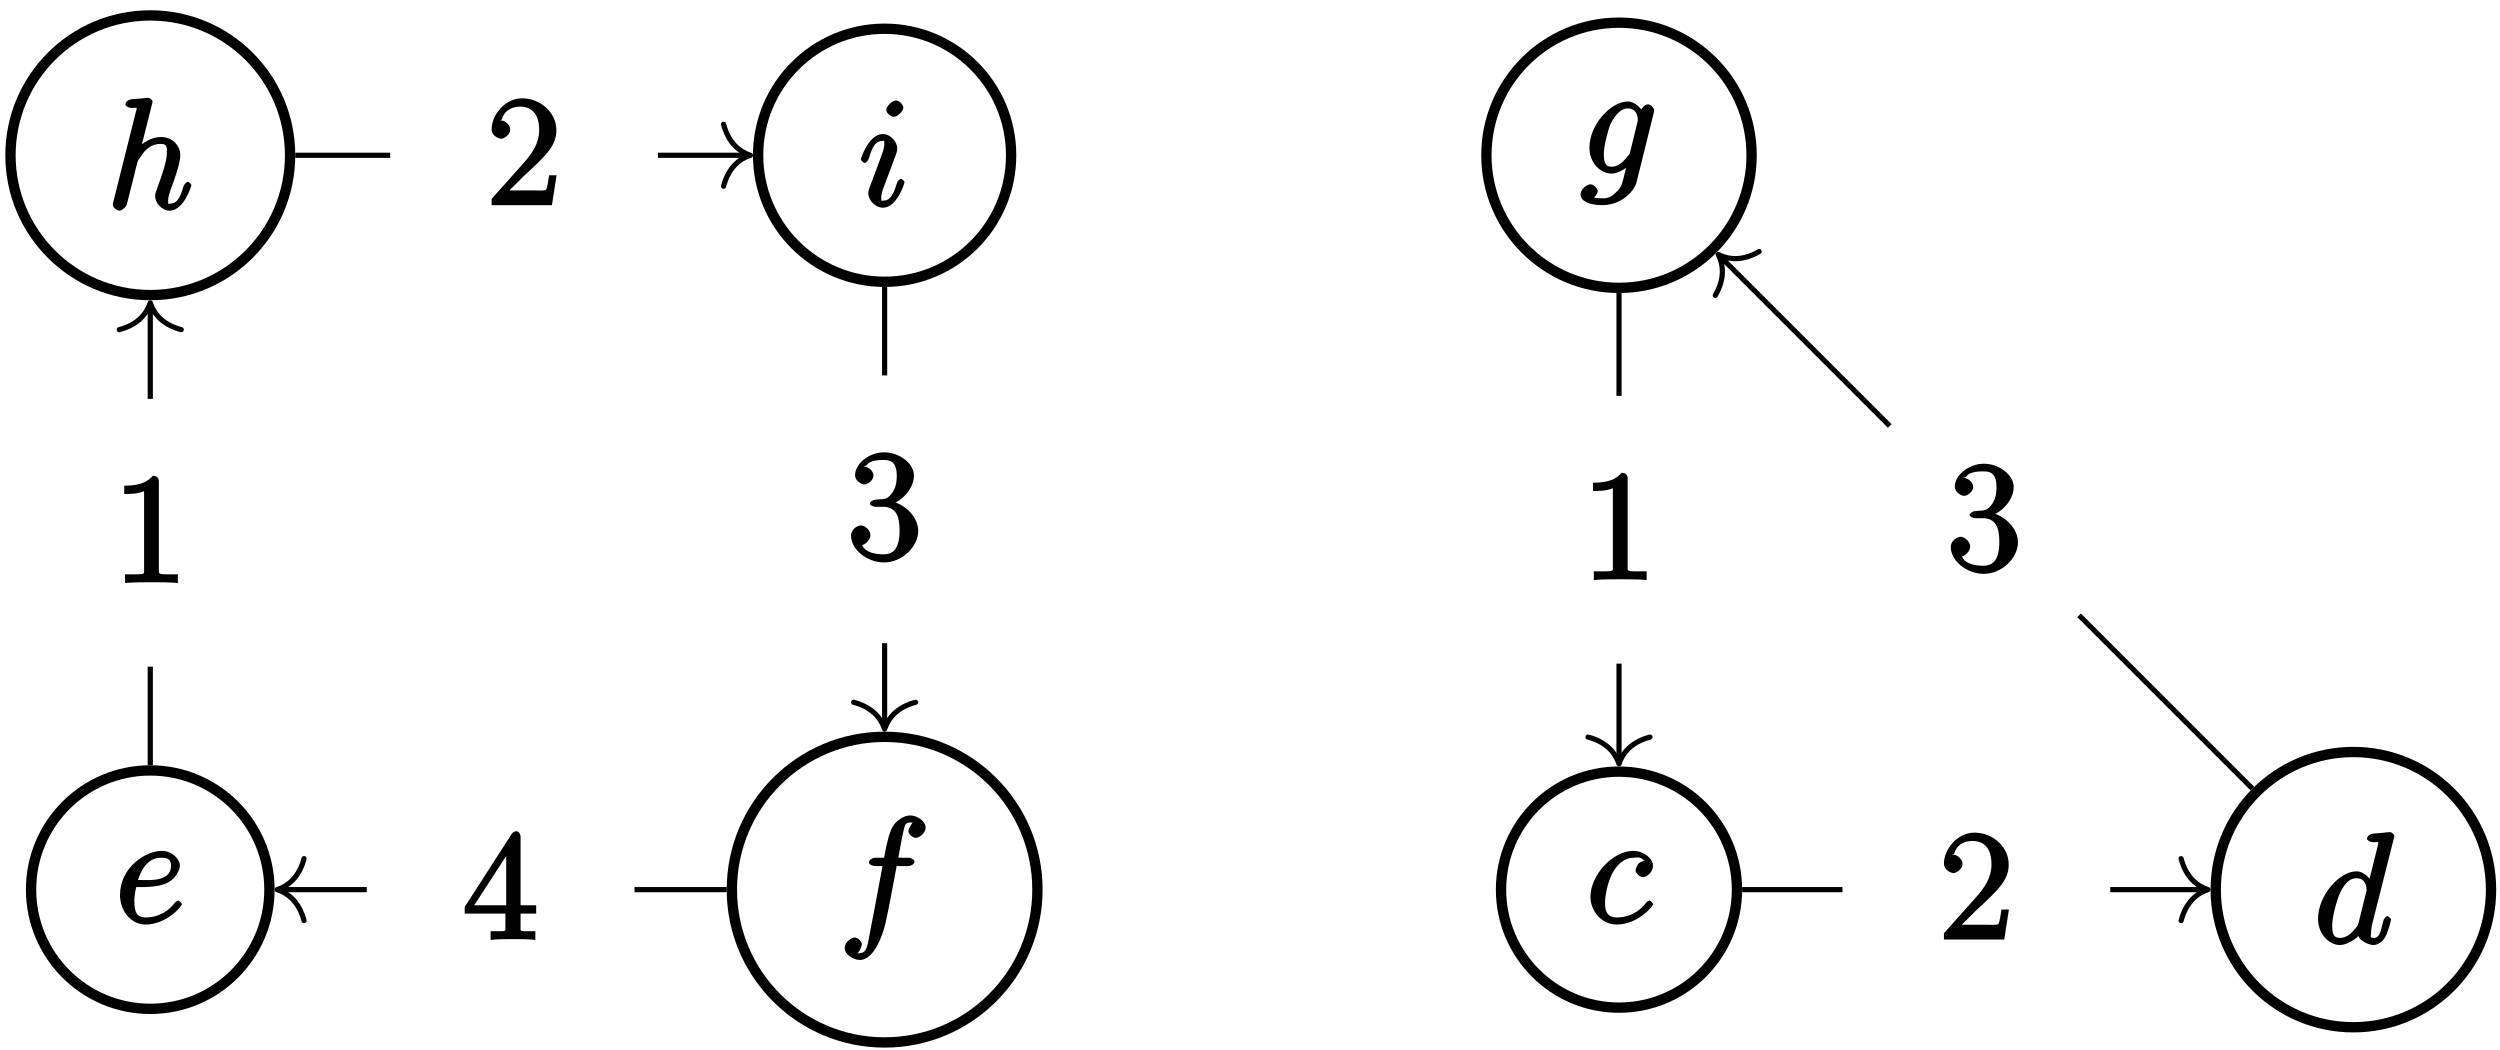
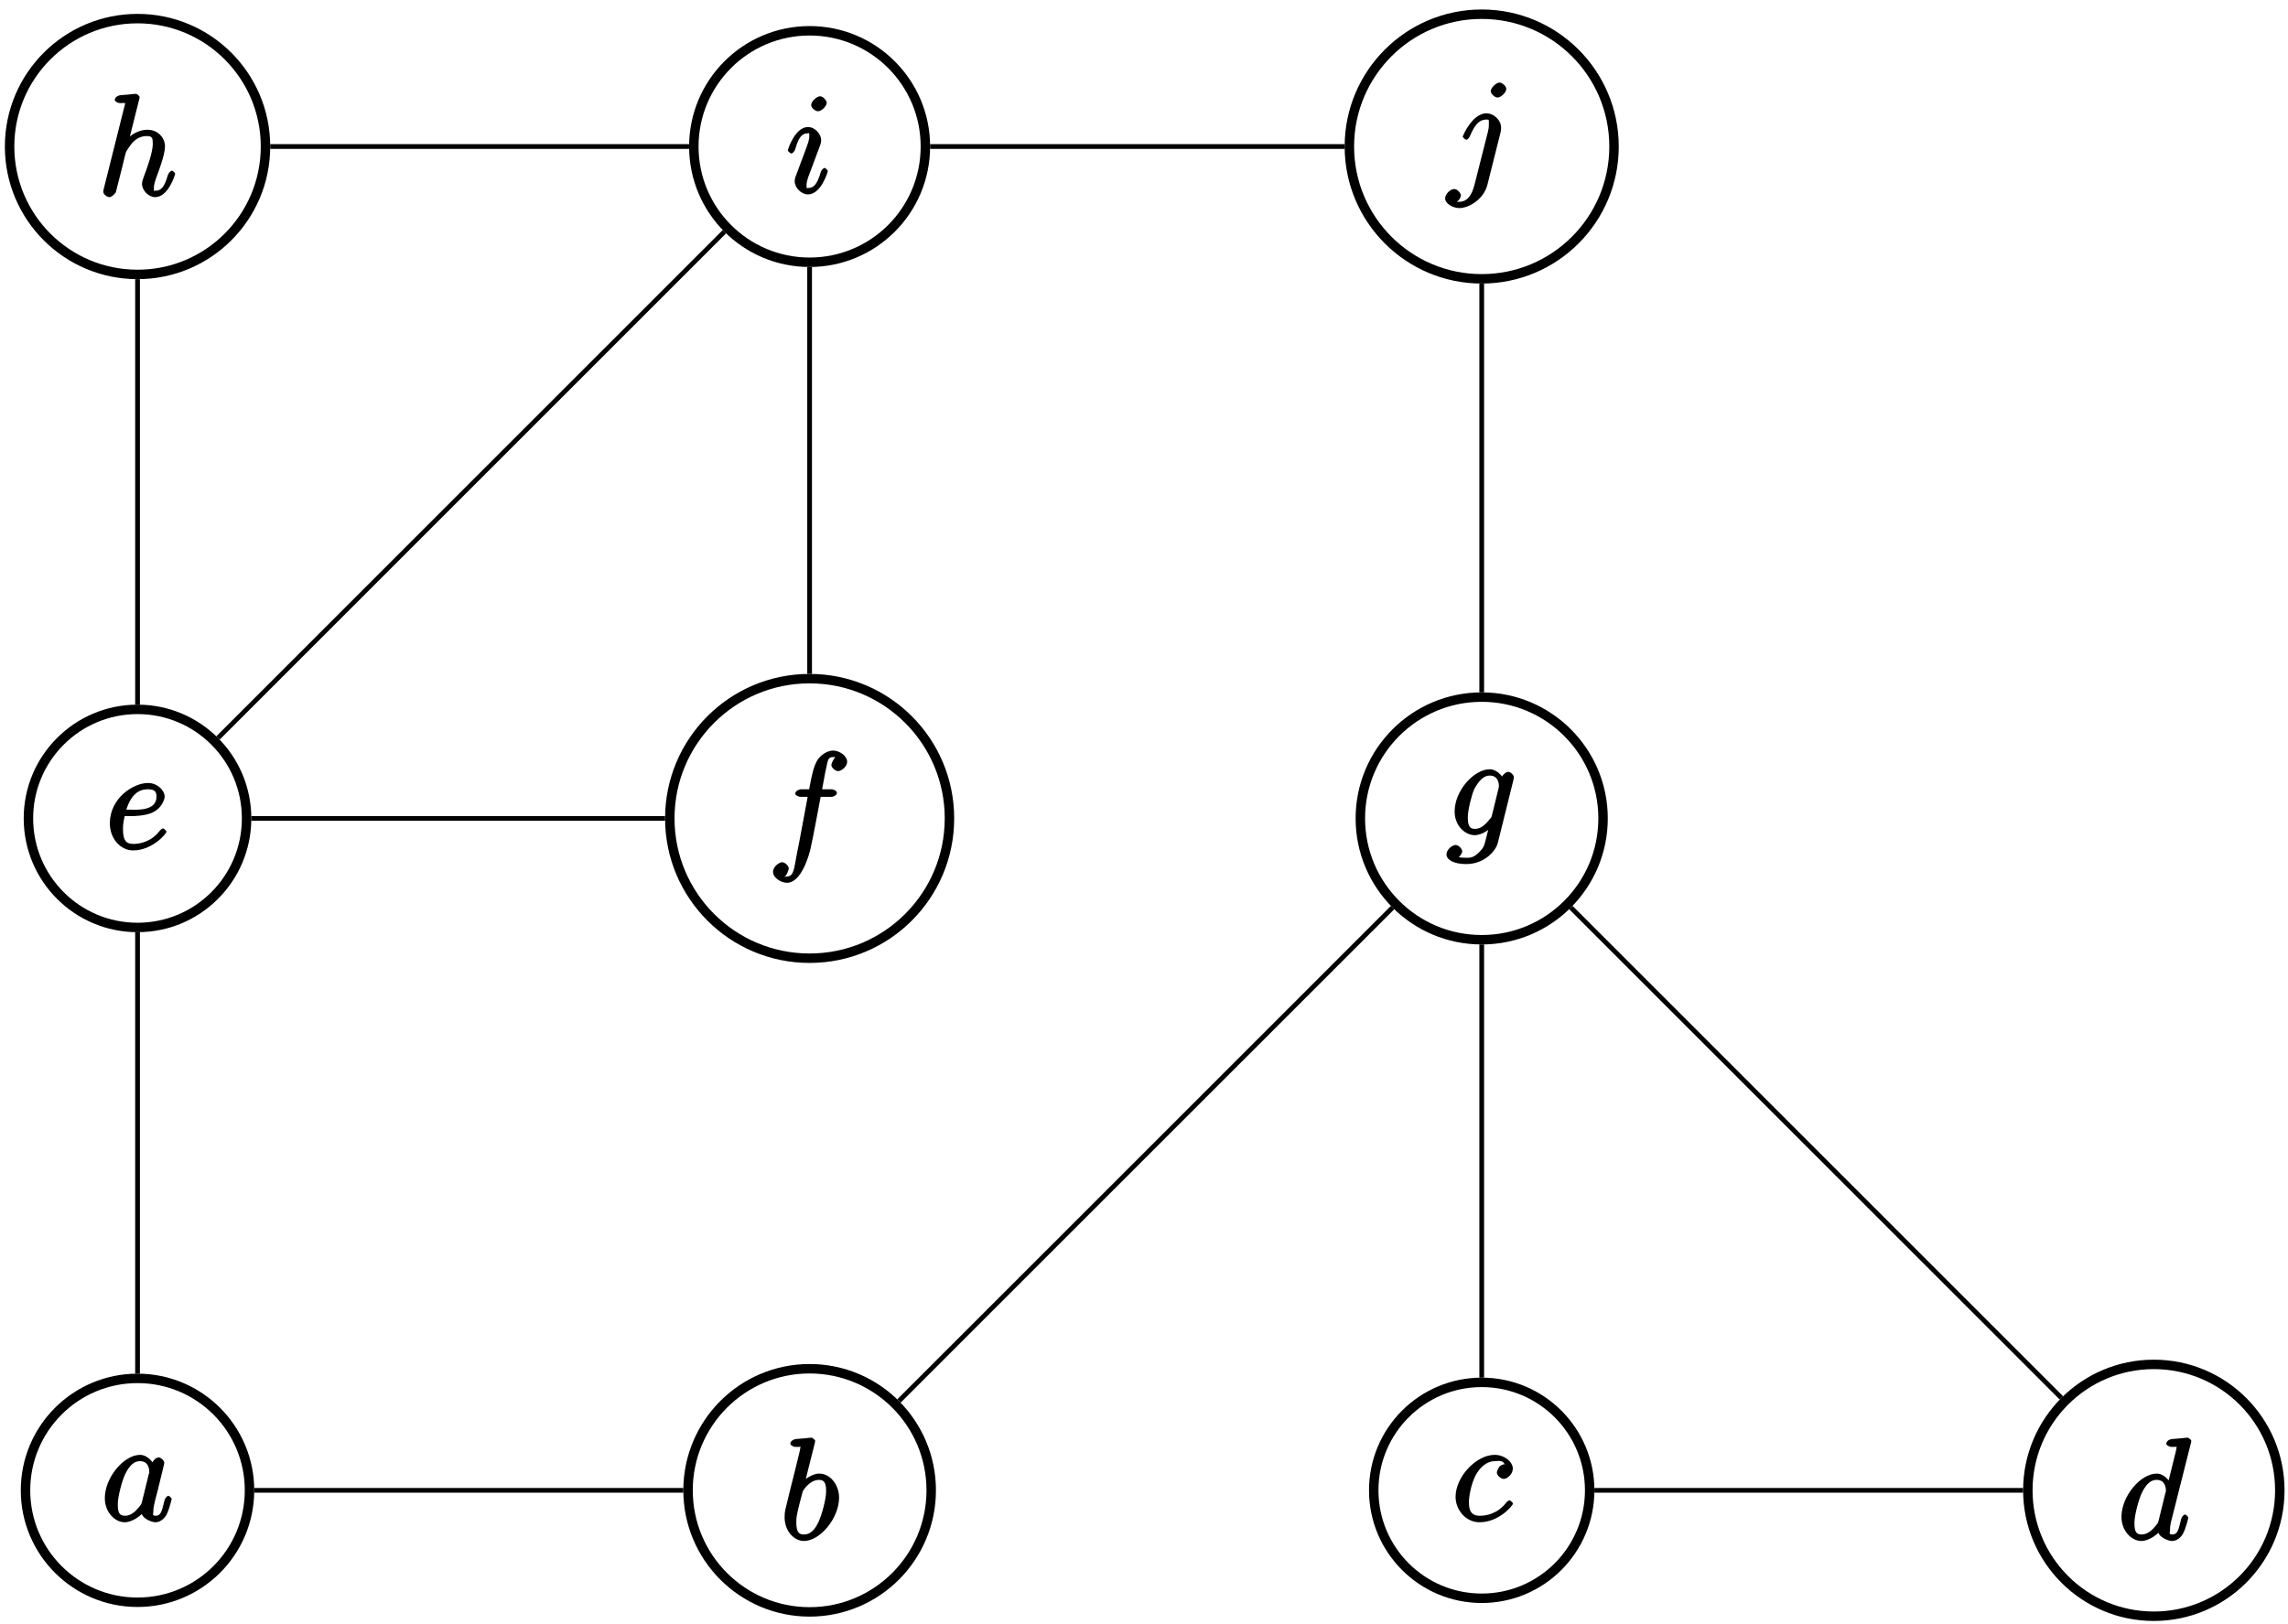
- <svg xmlns="http://www.w3.org/2000/svg" xmlns:xlink="http://www.w3.org/1999/xlink" width="193pt" height="81pt" viewBox="0 0 193 81" version="1.1">
+ <svg xmlns="http://www.w3.org/2000/svg" xmlns:xlink="http://www.w3.org/1999/xlink" width="193pt" height="137pt" viewBox="0 0 193 137" version="1.1">
  <defs>
    <g>
      <symbol overflow="visible" id="glyph0-0">
        <path style="stroke:none;" d="" />
      </symbol>
      <symbol overflow="visible" id="glyph0-1">
+         <path style="stroke:none;" d="M 3.438 -1.562 C 3.375 -1.359 3.422 -1.453 3.25 -1.219 C 2.984 -0.891 2.578 -0.422 2.016 -0.422 C 1.531 -0.422 1.406 -0.703 1.406 -1.406 C 1.406 -2.062 1.781 -3.406 2.016 -3.906 C 2.422 -4.75 2.828 -5.031 3.281 -5.031 C 4.078 -5.031 4.062 -4.203 4.062 -4.094 C 4.062 -4.094 4.078 -4.047 4.016 -3.922 Z M 4.516 -4.625 C 4.391 -4.938 3.906 -5.562 3.281 -5.562 C 1.938 -5.562 0.312 -3.672 0.312 -1.906 C 0.312 -0.719 1.172 0.125 1.984 0.125 C 2.641 0.125 3.312 -0.438 3.438 -0.578 C 3.484 -0.234 4.219 0.125 4.578 0.125 C 4.938 0.125 5.328 -0.125 5.547 -0.578 C 5.781 -1.078 5.953 -1.812 5.953 -1.859 C 5.953 -1.906 5.75 -2.109 5.672 -2.109 C 5.562 -2.109 5.391 -1.906 5.344 -1.719 C 5.156 -1.016 5.109 -0.422 4.609 -0.422 C 4.266 -0.422 4.406 -0.578 4.406 -0.812 C 4.406 -1.094 4.438 -1.219 4.547 -1.688 C 4.625 -1.984 4.688 -2.25 4.781 -2.594 C 5.219 -4.391 5.328 -4.812 5.328 -4.891 C 5.328 -5.062 5.047 -5.344 4.859 -5.344 C 4.484 -5.344 4.219 -4.766 4.203 -4.625 Z M 4.516 -4.625 " />
+       </symbol>
+       <symbol overflow="visible" id="glyph0-2">
+         <path style="stroke:none;" d="M 2.922 -8.141 C 2.922 -8.188 2.953 -8.266 2.953 -8.312 C 2.953 -8.438 2.672 -8.594 2.656 -8.594 C 2.641 -8.594 2.219 -8.562 2 -8.531 C 1.797 -8.516 1.609 -8.5 1.406 -8.484 C 1.109 -8.469 0.859 -8.297 0.859 -8.078 C 0.859 -7.953 1.141 -7.812 1.266 -7.812 C 1.875 -7.812 1.703 -7.859 1.703 -7.734 C 1.703 -7.656 1.609 -7.297 1.562 -7.094 L 1.281 -5.938 C 1.156 -5.469 0.484 -2.75 0.438 -2.531 C 0.375 -2.234 0.375 -2.031 0.375 -1.875 C 0.375 -0.656 1.219 0.125 2 0.125 C 3.375 0.125 4.969 -1.812 4.969 -3.531 C 4.969 -4.641 4.203 -5.562 3.297 -5.562 C 2.672 -5.562 2 -5.016 1.766 -4.766 L 2.047 -4.656 Z M 2.016 -0.422 C 1.625 -0.422 1.359 -0.547 1.359 -1.484 C 1.359 -1.875 1.406 -2.109 1.609 -2.938 C 1.656 -3.094 1.844 -3.859 1.891 -4.016 C 1.906 -4.109 2.469 -5.031 3.281 -5.031 C 3.797 -5.031 3.875 -4.656 3.875 -4.031 C 3.875 -3.453 3.531 -2.109 3.234 -1.484 C 2.938 -0.844 2.562 -0.422 2.016 -0.422 Z M 2.016 -0.422 " />
+       </symbol>
+       <symbol overflow="visible" id="glyph0-3">
        <path style="stroke:none;" d="M 4.672 -4.797 C 4.453 -4.797 4.219 -4.75 4.047 -4.609 C 3.984 -4.547 3.797 -4.25 3.797 -4.062 C 3.797 -3.828 4.141 -3.531 4.375 -3.531 C 4.656 -3.531 5.141 -3.922 5.141 -4.406 C 5.141 -4.969 4.438 -5.562 3.609 -5.562 C 2.047 -5.562 0.312 -3.703 0.312 -2.016 C 0.312 -0.969 1.125 0.125 2.344 0.125 C 3.969 0.125 5.156 -1.297 5.156 -1.453 C 5.156 -1.516 4.922 -1.734 4.875 -1.734 C 4.844 -1.734 4.703 -1.672 4.609 -1.562 C 3.844 -0.547 2.828 -0.422 2.359 -0.422 C 1.547 -0.422 1.438 -0.984 1.438 -1.578 C 1.438 -2 1.594 -3.047 2.016 -3.859 C 2.328 -4.422 2.875 -5.031 3.625 -5.031 C 3.781 -5.031 4.266 -5.156 4.438 -4.797 Z M 4.672 -4.797 " />
      </symbol>
-       <symbol overflow="visible" id="glyph0-2">
+       <symbol overflow="visible" id="glyph0-4">
        <path style="stroke:none;" d="M 6.172 -8.141 C 6.188 -8.188 6.203 -8.266 6.203 -8.312 C 6.203 -8.438 5.922 -8.594 5.906 -8.594 C 5.891 -8.594 5.312 -8.547 5.25 -8.531 C 5.047 -8.516 4.859 -8.5 4.656 -8.484 C 4.344 -8.469 4.094 -8.297 4.094 -8.078 C 4.094 -7.953 4.359 -7.812 4.531 -7.812 C 5.109 -7.812 4.953 -7.859 4.953 -7.734 C 4.953 -7.656 4.938 -7.562 4.922 -7.531 L 4.203 -4.625 L 4.516 -4.625 C 4.391 -4.938 3.906 -5.562 3.281 -5.562 C 1.938 -5.562 0.312 -3.672 0.312 -1.906 C 0.312 -0.719 1.172 0.125 1.984 0.125 C 2.641 0.125 3.312 -0.438 3.438 -0.578 C 3.484 -0.234 4.219 0.125 4.578 0.125 C 4.938 0.125 5.328 -0.125 5.547 -0.578 C 5.781 -1.078 5.953 -1.812 5.953 -1.859 C 5.953 -1.906 5.75 -2.109 5.672 -2.109 C 5.562 -2.109 5.391 -1.906 5.344 -1.719 C 5.156 -1.016 5.109 -0.422 4.609 -0.422 C 4.266 -0.422 4.406 -0.578 4.406 -0.812 C 4.406 -0.859 4.406 -1.109 4.484 -1.453 Z M 3.438 -1.562 C 3.375 -1.359 3.422 -1.453 3.25 -1.219 C 2.984 -0.891 2.578 -0.422 2.016 -0.422 C 1.531 -0.422 1.406 -0.703 1.406 -1.406 C 1.406 -2.062 1.781 -3.406 2.016 -3.906 C 2.422 -4.75 2.828 -5.031 3.281 -5.031 C 4.078 -5.031 4.062 -4.203 4.062 -4.094 C 4.062 -4.094 4.078 -4.047 4.016 -3.922 Z M 3.438 -1.562 " />
      </symbol>
-       <symbol overflow="visible" id="glyph0-3">
+       <symbol overflow="visible" id="glyph0-5">
        <path style="stroke:none;" d="M 2.141 -2.766 C 2.469 -2.766 3.281 -2.797 3.844 -3.016 C 4.75 -3.359 5 -4.203 5 -4.406 C 5 -4.938 4.391 -5.562 3.594 -5.562 C 2.344 -5.562 0.375 -4.281 0.375 -2.156 C 0.375 -0.891 1.25 0.125 2.344 0.125 C 3.969 0.125 5.156 -1.297 5.156 -1.453 C 5.156 -1.516 4.922 -1.734 4.875 -1.734 C 4.844 -1.734 4.703 -1.672 4.609 -1.562 C 3.844 -0.547 2.828 -0.422 2.359 -0.422 C 1.688 -0.422 1.484 -0.797 1.484 -1.688 C 1.484 -1.859 1.484 -2.156 1.625 -2.766 Z M 1.719 -3.156 C 2.234 -5 3.219 -5.031 3.594 -5.031 C 4.125 -5.031 4.312 -4.859 4.312 -4.406 C 4.312 -3.156 2.562 -3.312 2.062 -3.312 L 1.766 -3.312 Z M 1.719 -3.156 " />
      </symbol>
-       <symbol overflow="visible" id="glyph0-4">
+       <symbol overflow="visible" id="glyph0-6">
        <path style="stroke:none;" d="M 5.328 -4.812 C 5.562 -4.812 5.828 -4.953 5.828 -5.172 C 5.828 -5.297 5.562 -5.453 5.359 -5.453 L 4.578 -5.453 C 4.766 -6.531 4.938 -7.375 5.031 -7.75 C 5.109 -8.047 5.203 -8.172 5.516 -8.172 C 5.766 -8.172 5.891 -8.109 5.766 -8.219 C 5.672 -8.219 5.359 -7.703 5.359 -7.5 C 5.359 -7.266 5.703 -6.984 5.922 -6.984 C 6.172 -6.984 6.688 -7.328 6.688 -7.781 C 6.688 -8.281 6.031 -8.719 5.5 -8.719 C 4.984 -8.719 4.359 -8.281 4.125 -7.812 C 3.906 -7.406 3.734 -6.859 3.484 -5.453 L 2.828 -5.453 C 2.609 -5.453 2.312 -5.297 2.312 -5.078 C 2.312 -4.953 2.562 -4.812 2.797 -4.812 L 3.359 -4.812 C 3.172 -3.844 2.688 -1.141 2.422 0.141 C 2.219 1.188 2.203 1.906 1.609 1.906 C 1.562 1.906 1.328 1.953 1.328 1.953 C 1.609 1.922 1.766 1.25 1.766 1.25 C 1.766 1 1.438 0.703 1.203 0.703 C 0.969 0.703 0.438 1.062 0.438 1.516 C 0.438 2.031 1.141 2.438 1.609 2.438 C 2.828 2.438 3.484 0.109 3.609 -0.484 C 3.828 -1.406 4.406 -4.594 4.453 -4.812 Z M 5.328 -4.812 " />
      </symbol>
-       <symbol overflow="visible" id="glyph0-5">
+       <symbol overflow="visible" id="glyph0-7">
        <path style="stroke:none;" d="M 3.875 -1.656 C 3.828 -1.469 3.844 -1.531 3.688 -1.344 C 3.203 -0.719 2.828 -0.531 2.453 -0.531 C 2.062 -0.531 1.844 -0.688 1.844 -1.516 C 1.844 -2.156 2.203 -3.484 2.375 -3.859 C 2.766 -4.594 3.188 -5.031 3.688 -5.031 C 4.484 -5.031 4.469 -4.203 4.469 -4.125 L 4.438 -3.953 Z M 4.938 -4.625 C 4.781 -4.969 4.297 -5.562 3.688 -5.562 C 2.391 -5.562 0.734 -3.781 0.734 -2 C 0.734 -0.75 1.656 0 2.422 0 C 3.062 0 3.734 -0.531 3.938 -0.781 L 3.672 -0.891 L 3.406 0.188 C 3.234 0.844 3.219 1.047 2.781 1.453 C 2.297 1.953 1.953 1.906 1.703 1.906 C 1.344 1.906 1.047 1.875 0.734 1.781 L 0.734 2.078 C 1.125 1.969 1.375 1.5 1.375 1.359 C 1.375 1.172 1.078 0.828 0.812 0.828 C 0.531 0.828 0.047 1.219 0.047 1.609 C 0.047 2.109 0.703 2.438 1.719 2.438 C 3.266 2.438 4.219 1.297 4.375 0.656 L 5.703 -4.703 C 5.734 -4.844 5.734 -4.859 5.734 -4.891 C 5.734 -5.062 5.453 -5.344 5.266 -5.344 C 4.984 -5.344 4.656 -4.953 4.609 -4.625 Z M 4.938 -4.625 " />
      </symbol>
-       <symbol overflow="visible" id="glyph0-6">
+       <symbol overflow="visible" id="glyph0-8">
        <path style="stroke:none;" d="M 3.516 -8.141 C 3.531 -8.188 3.547 -8.266 3.547 -8.312 C 3.547 -8.438 3.281 -8.594 3.25 -8.594 C 3.234 -8.594 2.656 -8.547 2.594 -8.531 C 2.391 -8.516 2.219 -8.5 2 -8.484 C 1.703 -8.469 1.453 -8.297 1.453 -8.078 C 1.453 -7.953 1.703 -7.812 1.875 -7.812 C 2.469 -7.812 2.312 -7.859 2.312 -7.734 C 2.312 -7.656 2.281 -7.562 2.266 -7.531 L 0.531 -0.609 C 0.484 -0.438 0.484 -0.406 0.484 -0.328 C 0.484 -0.078 0.859 0.125 0.984 0.125 C 1.188 0.125 1.5 -0.172 1.547 -0.312 L 2.094 -2.469 C 2.156 -2.734 2.219 -2.984 2.281 -3.25 C 2.422 -3.75 2.359 -3.656 2.594 -4 C 2.828 -4.344 3.25 -5.031 4.172 -5.031 C 4.656 -5.031 4.656 -4.812 4.656 -4.344 C 4.656 -3.672 4.188 -2.359 3.922 -1.656 C 3.812 -1.359 3.75 -1.203 3.75 -0.984 C 3.75 -0.453 4.297 0.125 4.859 0.125 C 5.969 0.125 6.547 -1.781 6.547 -1.859 C 6.547 -1.906 6.344 -2.109 6.281 -2.109 C 6.172 -2.109 5.984 -1.922 5.922 -1.719 C 5.656 -0.766 5.375 -0.422 4.906 -0.422 C 4.781 -0.422 4.75 -0.281 4.75 -0.656 C 4.75 -0.969 4.891 -1.344 4.938 -1.484 C 5.156 -2.062 5.688 -3.469 5.688 -4.156 C 5.688 -4.875 5.109 -5.562 4.203 -5.562 C 3.531 -5.562 2.812 -5.203 2.312 -4.578 L 2.594 -4.469 Z M 3.516 -8.141 " />
      </symbol>
-       <symbol overflow="visible" id="glyph0-7">
+       <symbol overflow="visible" id="glyph0-9">
        <path style="stroke:none;" d="M 3.531 -1.859 C 3.531 -1.906 3.328 -2.109 3.266 -2.109 C 3.156 -2.109 2.969 -1.922 2.922 -1.719 C 2.609 -0.641 2.281 -0.422 1.891 -0.422 C 1.75 -0.422 1.734 -0.297 1.734 -0.656 C 1.734 -0.984 1.875 -1.344 2.016 -1.703 L 2.844 -3.922 C 2.875 -4.016 2.969 -4.234 2.969 -4.453 C 2.969 -4.953 2.453 -5.562 1.859 -5.562 C 0.766 -5.562 0.156 -3.688 0.156 -3.578 C 0.156 -3.531 0.375 -3.328 0.453 -3.328 C 0.562 -3.328 0.734 -3.531 0.781 -3.688 C 1.062 -4.703 1.359 -5.031 1.828 -5.031 C 1.938 -5.031 1.969 -5.156 1.969 -4.781 C 1.969 -4.469 1.812 -4.078 1.719 -3.812 L 0.891 -1.594 C 0.812 -1.406 0.734 -1.203 0.734 -0.984 C 0.734 -0.453 1.281 0.125 1.859 0.125 C 2.953 0.125 3.531 -1.766 3.531 -1.859 Z M 3.438 -7.609 C 3.438 -7.781 3.141 -8.156 2.875 -8.156 C 2.609 -8.156 2.125 -7.734 2.125 -7.422 C 2.125 -7.125 2.547 -6.891 2.688 -6.891 C 3.016 -6.891 3.438 -7.344 3.438 -7.609 Z M 3.438 -7.609 " />
      </symbol>
-       <symbol overflow="visible" id="glyph1-0">
-         <path style="stroke:none;" d="" />
-       </symbol>
-       <symbol overflow="visible" id="glyph1-1">
-         <path style="stroke:none;" d="M 3.594 -7.812 C 3.594 -8.078 3.438 -8.25 3.125 -8.25 C 2.797 -7.875 2.312 -7.484 0.922 -7.484 L 0.922 -6.844 C 1.359 -6.844 1.953 -6.844 2.453 -7.062 L 2.453 -1.062 C 2.453 -0.641 2.578 -0.641 1.531 -0.641 L 0.984 -0.641 L 0.984 0.031 C 1.484 -0.031 2.641 -0.031 3.031 -0.031 C 3.438 -0.031 4.578 -0.031 5.062 0.031 L 5.062 -0.641 L 4.531 -0.641 C 3.484 -0.641 3.594 -0.641 3.594 -1.062 Z M 3.594 -7.812 " />
-       </symbol>
-       <symbol overflow="visible" id="glyph1-2">
-         <path style="stroke:none;" d="M 5.266 -2.312 L 4.859 -2.312 C 4.797 -1.953 4.75 -1.406 4.625 -1.203 C 4.547 -1.094 3.984 -1.141 3.625 -1.141 L 1.406 -1.141 L 1.516 -0.891 C 1.844 -1.156 2.562 -1.922 2.875 -2.219 C 4.703 -3.891 5.422 -4.609 5.422 -5.797 C 5.422 -7.172 4.172 -8.25 2.781 -8.25 C 1.406 -8.25 0.422 -6.906 0.422 -5.875 C 0.422 -5.266 1.109 -5.125 1.141 -5.125 C 1.406 -5.125 1.859 -5.453 1.859 -5.828 C 1.859 -6.172 1.484 -6.547 1.141 -6.547 C 1.047 -6.547 1.016 -6.547 1.203 -6.609 C 1.359 -7.203 1.859 -7.609 2.625 -7.609 C 3.641 -7.609 4.094 -6.891 4.094 -5.797 C 4.094 -4.781 3.562 -4 2.875 -3.234 L 0.422 -0.484 L 0.422 0 L 5.078 0 L 5.438 -2.312 Z M 5.266 -2.312 " />
-       </symbol>
-       <symbol overflow="visible" id="glyph1-3">
-         <path style="stroke:none;" d="M 2.203 -4.594 C 2 -4.578 1.781 -4.406 1.781 -4.297 C 1.781 -4.188 2.016 -4.047 2.219 -4.047 L 2.766 -4.047 C 3.797 -4.047 4.078 -3.344 4.078 -2.203 C 4.078 -0.641 3.438 -0.375 2.844 -0.375 C 2.266 -0.375 1.453 -0.484 1.188 -1.094 C 1.328 -1.078 1.828 -1.438 1.828 -1.859 C 1.828 -2.219 1.422 -2.609 1.094 -2.609 C 0.797 -2.609 0.328 -2.281 0.328 -1.828 C 0.328 -0.766 1.547 0.25 2.875 0.25 C 4.297 0.25 5.516 -0.984 5.516 -2.188 C 5.516 -3.281 4.469 -4.297 3.328 -4.5 L 3.328 -4.203 C 4.359 -4.5 5.188 -5.516 5.188 -6.453 C 5.188 -7.406 4.047 -8.25 2.891 -8.25 C 1.703 -8.25 0.641 -7.359 0.641 -6.484 C 0.641 -6.016 1.188 -5.766 1.359 -5.766 C 1.609 -5.766 2.062 -6.094 2.062 -6.453 C 2.062 -6.844 1.609 -7.156 1.344 -7.156 C 1.281 -7.156 1.25 -7.156 1.531 -7.25 C 1.781 -7.703 2.797 -7.656 2.859 -7.656 C 3.25 -7.656 3.859 -7.625 3.859 -6.453 C 3.859 -6.234 3.875 -5.672 3.531 -5.156 C 3.172 -4.625 2.875 -4.641 2.562 -4.625 Z M 2.203 -4.594 " />
-       </symbol>
-       <symbol overflow="visible" id="glyph1-4">
-         <path style="stroke:none;" d="M 4.469 -7.922 C 4.469 -8.156 4.312 -8.359 4.141 -8.359 C 4.047 -8.359 3.891 -8.312 3.797 -8.172 L 0.156 -2.516 L 0.156 -2 L 3.297 -2 L 3.297 -1.047 C 3.297 -0.609 3.438 -0.641 2.562 -0.641 L 2.156 -0.641 L 2.156 0.031 C 2.609 -0.031 3.547 -0.031 3.891 -0.031 C 4.219 -0.031 5.172 -0.031 5.609 0.031 L 5.609 -0.641 L 5.219 -0.641 C 4.344 -0.641 4.469 -0.609 4.469 -1.047 L 4.469 -2 L 5.672 -2 L 5.672 -2.641 L 4.469 -2.641 Z M 3.359 -7 L 3.359 -2.641 L 0.891 -2.641 L 3.641 -6.891 Z M 3.359 -7 " />
+       <symbol overflow="visible" id="glyph0-10">
+         <path style="stroke:none;" d="M 4.344 -3.938 C 4.391 -4.125 4.391 -4.297 4.391 -4.344 C 4.391 -5.031 3.719 -5.562 3.172 -5.562 C 1.969 -5.562 1.156 -3.672 1.156 -3.578 C 1.156 -3.531 1.375 -3.328 1.453 -3.328 C 1.547 -3.328 1.656 -3.422 1.75 -3.609 C 2.25 -4.812 2.688 -5.031 3.141 -5.031 C 3.391 -5.031 3.359 -5.047 3.359 -4.625 C 3.359 -4.344 3.328 -4.219 3.281 -4 L 2.141 0.5 C 1.906 1.391 1.516 1.906 0.859 1.906 C 0.812 1.906 0.672 1.953 0.438 1.828 L 0.328 2.078 C 0.625 2.016 1 1.656 1 1.359 C 1 1.172 0.703 0.828 0.438 0.828 C 0.125 0.828 -0.328 1.25 -0.328 1.609 C -0.328 2.094 0.375 2.438 0.859 2.438 C 1.688 2.438 2.922 1.688 3.234 0.484 Z M 4.828 -7.609 C 4.828 -7.906 4.422 -8.156 4.281 -8.156 C 3.953 -8.156 3.516 -7.688 3.516 -7.422 C 3.516 -7.25 3.828 -6.891 4.094 -6.891 C 4.359 -6.891 4.828 -7.297 4.828 -7.609 Z M 4.828 -7.609 " />
      </symbol>
    </g>
  </defs>
  <g id="surface1">
-     <path style="fill:none;stroke-width:0.797;stroke-linecap:butt;stroke-linejoin:miter;stroke:rgb(0%,0%,0%);stroke-opacity:1;stroke-miterlimit:10;" d="M 122.494 0 C 122.494 5.032 118.416 9.11 113.388 9.11 C 108.357 9.11 104.279 5.032 104.279 0 C 104.279 -5.031 108.357 -9.109 113.388 -9.109 C 118.416 -9.109 122.494 -5.031 122.494 0 Z M 122.494 0 " transform="matrix(1,0,0,-1,11.6,68.68)" />
+     <path style="fill:none;stroke-width:0.797;stroke-linecap:butt;stroke-linejoin:miter;stroke:rgb(0%,0%,0%);stroke-opacity:1;stroke-miterlimit:10;" d="M 9.447 0 C 9.447 5.219 5.216 9.445 0.002 9.445 C -5.217 9.445 -9.448 5.219 -9.448 0 C -9.448 -5.219 -5.217 -9.445 0.002 -9.445 C 5.216 -9.445 9.447 -5.219 9.447 0 Z M 9.447 0 " transform="matrix(1,0,0,-1,11.6,125.75)" />
    <g style="fill:rgb(0%,0%,0%);fill-opacity:1;">
-       <use xlink:href="#glyph0-1" x="122.47" y="71.25" />
+       <use xlink:href="#glyph0-1" x="8.53" y="128.32" />
    </g>
-     <path style="fill:none;stroke-width:0.797;stroke-linecap:butt;stroke-linejoin:miter;stroke:rgb(0%,0%,0%);stroke-opacity:1;stroke-miterlimit:10;" d="M 180.709 0 C 180.709 5.867 175.951 10.625 170.08 10.625 C 164.213 10.625 159.455 5.867 159.455 0 C 159.455 -5.867 164.213 -10.625 170.08 -10.625 C 175.951 -10.625 180.709 -5.867 180.709 0 Z M 180.709 0 " transform="matrix(1,0,0,-1,11.6,68.68)" />
+     <path style="fill:none;stroke-width:0.797;stroke-linecap:butt;stroke-linejoin:miter;stroke:rgb(0%,0%,0%);stroke-opacity:1;stroke-miterlimit:10;" d="M 66.951 0 C 66.951 5.664 62.357 10.258 56.693 10.258 C 51.029 10.258 46.439 5.664 46.439 0 C 46.439 -5.664 51.029 -10.258 56.693 -10.258 C 62.357 -10.258 66.951 -5.664 66.951 0 Z M 66.951 0 " transform="matrix(1,0,0,-1,11.6,125.75)" />
    <g style="fill:rgb(0%,0%,0%);fill-opacity:1;">
-       <use xlink:href="#glyph0-2" x="178.64" y="72.83" />
+       <use xlink:href="#glyph0-2" x="65.81" y="129.9" />
    </g>
-     <path style="fill:none;stroke-width:0.797;stroke-linecap:butt;stroke-linejoin:miter;stroke:rgb(0%,0%,0%);stroke-opacity:1;stroke-miterlimit:10;" d="M 9.201 0 C 9.201 5.082 5.084 9.203 0.002 9.203 C -5.08 9.203 -9.202 5.082 -9.202 0 C -9.202 -5.082 -5.08 -9.203 0.002 -9.203 C 5.084 -9.203 9.201 -5.082 9.201 0 Z M 9.201 0 " transform="matrix(1,0,0,-1,11.6,68.68)" />
+     <path style="fill:none;stroke-width:0.797;stroke-linecap:butt;stroke-linejoin:miter;stroke:rgb(0%,0%,0%);stroke-opacity:1;stroke-miterlimit:10;" d="M 122.494 0 C 122.494 5.031 118.416 9.109 113.388 9.109 C 108.357 9.109 104.279 5.031 104.279 0 C 104.279 -5.031 108.357 -9.109 113.388 -9.109 C 118.416 -9.109 122.494 -5.031 122.494 0 Z M 122.494 0 " transform="matrix(1,0,0,-1,11.6,125.75)" />
    <g style="fill:rgb(0%,0%,0%);fill-opacity:1;">
-       <use xlink:href="#glyph0-3" x="8.89" y="71.25" />
+       <use xlink:href="#glyph0-3" x="122.47" y="128.32" />
    </g>
-     <path style="fill:none;stroke-width:0.797;stroke-linecap:butt;stroke-linejoin:miter;stroke:rgb(0%,0%,0%);stroke-opacity:1;stroke-miterlimit:10;" d="M 68.49 0 C 68.49 6.516 63.209 11.797 56.693 11.797 C 50.177 11.797 44.9 6.516 44.9 0 C 44.9 -6.515 50.177 -11.797 56.693 -11.797 C 63.209 -11.797 68.49 -6.515 68.49 0 Z M 68.49 0 " transform="matrix(1,0,0,-1,11.6,68.68)" />
+     <path style="fill:none;stroke-width:0.797;stroke-linecap:butt;stroke-linejoin:miter;stroke:rgb(0%,0%,0%);stroke-opacity:1;stroke-miterlimit:10;" d="M 180.709 0 C 180.709 5.867 175.951 10.625 170.08 10.625 C 164.213 10.625 159.455 5.867 159.455 0 C 159.455 -5.867 164.213 -10.625 170.08 -10.625 C 175.951 -10.625 180.709 -5.867 180.709 0 Z M 180.709 0 " transform="matrix(1,0,0,-1,11.6,125.75)" />
    <g style="fill:rgb(0%,0%,0%);fill-opacity:1;">
-       <use xlink:href="#glyph0-4" x="64.77" y="71.67" />
+       <use xlink:href="#glyph0-4" x="178.64" y="129.9" />
    </g>
-     <path style="fill:none;stroke-width:0.797;stroke-linecap:butt;stroke-linejoin:miter;stroke:rgb(0%,0%,0%);stroke-opacity:1;stroke-miterlimit:10;" d="M 123.623 56.692 C 123.623 62.348 119.041 66.93 113.388 66.93 C 107.732 66.93 103.15 62.348 103.15 56.692 C 103.15 51.039 107.732 46.457 113.388 46.457 C 119.041 46.457 123.623 51.039 123.623 56.692 Z M 123.623 56.692 " transform="matrix(1,0,0,-1,11.6,68.68)" />
+     <path style="fill:none;stroke-width:0.797;stroke-linecap:butt;stroke-linejoin:miter;stroke:rgb(0%,0%,0%);stroke-opacity:1;stroke-miterlimit:10;" d="M 9.201 56.695 C 9.201 61.777 5.084 65.895 0.002 65.895 C -5.08 65.895 -9.202 61.777 -9.202 56.695 C -9.202 51.609 -5.08 47.492 0.002 47.492 C 5.084 47.492 9.201 51.609 9.201 56.695 Z M 9.201 56.695 " transform="matrix(1,0,0,-1,11.6,125.75)" />
    <g style="fill:rgb(0%,0%,0%);fill-opacity:1;">
-       <use xlink:href="#glyph0-5" x="121.97" y="13.4" />
+       <use xlink:href="#glyph0-5" x="8.89" y="71.63" />
    </g>
-     <path style="fill:none;stroke-width:0.797;stroke-linecap:butt;stroke-linejoin:miter;stroke:rgb(0%,0%,0%);stroke-opacity:1;stroke-miterlimit:10;" d="M 10.795 56.692 C 10.795 62.653 5.963 67.489 0.002 67.489 C -5.959 67.489 -10.791 62.653 -10.791 56.692 C -10.791 50.731 -5.959 45.899 0.002 45.899 C 5.963 45.899 10.795 50.731 10.795 56.692 Z M 10.795 56.692 " transform="matrix(1,0,0,-1,11.6,68.68)" />
+     <path style="fill:none;stroke-width:0.797;stroke-linecap:butt;stroke-linejoin:miter;stroke:rgb(0%,0%,0%);stroke-opacity:1;stroke-miterlimit:10;" d="M 68.49 56.695 C 68.49 63.207 63.209 68.488 56.693 68.488 C 50.177 68.488 44.9 63.207 44.9 56.695 C 44.9 50.18 50.177 44.898 56.693 44.898 C 63.209 44.898 68.49 50.18 68.49 56.695 Z M 68.49 56.695 " transform="matrix(1,0,0,-1,11.6,125.75)" />
    <g style="fill:rgb(0%,0%,0%);fill-opacity:1;">
-       <use xlink:href="#glyph0-6" x="8.23" y="16.14" />
+       <use xlink:href="#glyph0-6" x="64.77" y="72.05" />
    </g>
-     <path style="fill:none;stroke-width:0.797;stroke-linecap:butt;stroke-linejoin:miter;stroke:rgb(0%,0%,0%);stroke-opacity:1;stroke-miterlimit:10;" d="M 66.459 56.692 C 66.459 62.086 62.087 66.461 56.693 66.461 C 51.298 66.461 46.927 62.086 46.927 56.692 C 46.927 51.301 51.298 46.926 56.693 46.926 C 62.087 46.926 66.459 51.301 66.459 56.692 Z M 66.459 56.692 " transform="matrix(1,0,0,-1,11.6,68.68)" />
+     <path style="fill:none;stroke-width:0.797;stroke-linecap:butt;stroke-linejoin:miter;stroke:rgb(0%,0%,0%);stroke-opacity:1;stroke-miterlimit:10;" d="M 123.623 56.695 C 123.623 62.348 119.041 66.93 113.388 66.93 C 107.732 66.93 103.15 62.348 103.15 56.695 C 103.15 51.039 107.732 46.457 113.388 46.457 C 119.041 46.457 123.623 51.039 123.623 56.695 Z M 123.623 56.695 " transform="matrix(1,0,0,-1,11.6,125.75)" />
    <g style="fill:rgb(0%,0%,0%);fill-opacity:1;">
-       <use xlink:href="#glyph0-7" x="66.3" y="15.91" />
+       <use xlink:href="#glyph0-7" x="121.97" y="70.47" />
    </g>
-     <path style="fill:none;stroke-width:0.399;stroke-linecap:butt;stroke-linejoin:miter;stroke:rgb(0%,0%,0%);stroke-opacity:1;stroke-miterlimit:10;" d="M 0.002 9.602 L 0.002 45.102 " transform="matrix(1,0,0,-1,11.6,68.68)" />
-     <path style="fill:none;stroke-width:0.399;stroke-linecap:round;stroke-linejoin:round;stroke:rgb(0%,0%,0%);stroke-opacity:1;stroke-miterlimit:10;" d="M -2.072 2.393 C -1.693 0.955 -0.849 0.28 -0.002 -0.002 C -0.849 -0.279 -1.693 -0.955 -2.072 -2.392 " transform="matrix(0,-1,-1,0,11.6,23.37731)" />
-     <path style=" stroke:none;fill-rule:nonzero;fill:rgb(100%,100%,100%);fill-opacity:1;" d="M 21.938 41.129 C 21.938 35.418 17.309 30.789 11.602 30.789 C 5.891 30.789 1.262 35.418 1.262 41.129 C 1.262 46.84 5.891 51.469 11.602 51.469 C 17.309 51.469 21.938 46.84 21.938 41.129 Z M 21.938 41.129 " />
+     <path style="fill:none;stroke-width:0.797;stroke-linecap:butt;stroke-linejoin:miter;stroke:rgb(0%,0%,0%);stroke-opacity:1;stroke-miterlimit:10;" d="M 10.795 113.387 C 10.795 119.348 5.963 124.18 0.002 124.18 C -5.959 124.18 -10.791 119.348 -10.791 113.387 C -10.791 107.426 -5.959 102.594 0.002 102.594 C 5.963 102.594 10.795 107.426 10.795 113.387 Z M 10.795 113.387 " transform="matrix(1,0,0,-1,11.6,125.75)" />
    <g style="fill:rgb(0%,0%,0%);fill-opacity:1;">
-       <use xlink:href="#glyph1-1" x="8.67" y="44.98" />
+       <use xlink:href="#glyph0-8" x="8.23" y="16.51" />
    </g>
-     <path style="fill:none;stroke-width:0.399;stroke-linecap:butt;stroke-linejoin:miter;stroke:rgb(0%,0%,0%);stroke-opacity:1;stroke-miterlimit:10;" d="M 11.193 56.692 L 46.13 56.692 " transform="matrix(1,0,0,-1,11.6,68.68)" />
-     <path style="fill:none;stroke-width:0.399;stroke-linecap:round;stroke-linejoin:round;stroke:rgb(0%,0%,0%);stroke-opacity:1;stroke-miterlimit:10;" d="M -2.07 2.393 C -1.695 0.955 -0.852 0.279 -0 -0.002 C -0.852 -0.279 -1.695 -0.955 -2.07 -2.393 " transform="matrix(1,0,0,-1,57.92986,11.98638)" />
-     <path style=" stroke:none;fill-rule:nonzero;fill:rgb(100%,100%,100%);fill-opacity:1;" d="M 50.797 11.988 C 50.797 6.277 46.172 1.648 40.461 1.648 C 34.75 1.648 30.121 6.277 30.121 11.988 C 30.121 17.695 34.75 22.324 40.461 22.324 C 46.172 22.324 50.797 17.695 50.797 11.988 Z M 50.797 11.988 " />
+     <path style="fill:none;stroke-width:0.797;stroke-linecap:butt;stroke-linejoin:miter;stroke:rgb(0%,0%,0%);stroke-opacity:1;stroke-miterlimit:10;" d="M 66.459 113.387 C 66.459 118.781 62.087 123.152 56.693 123.152 C 51.298 123.152 46.927 118.781 46.927 113.387 C 46.927 107.992 51.298 103.621 56.693 103.621 C 62.087 103.621 66.459 107.992 66.459 113.387 Z M 66.459 113.387 " transform="matrix(1,0,0,-1,11.6,125.75)" />
    <g style="fill:rgb(0%,0%,0%);fill-opacity:1;">
-       <use xlink:href="#glyph1-2" x="37.53" y="15.84" />
+       <use xlink:href="#glyph0-9" x="66.3" y="16.28" />
    </g>
-     <path style="fill:none;stroke-width:0.399;stroke-linecap:butt;stroke-linejoin:miter;stroke:rgb(0%,0%,0%);stroke-opacity:1;stroke-miterlimit:10;" d="M 56.693 46.528 L 56.693 12.594 " transform="matrix(1,0,0,-1,11.6,68.68)" />
-     <path style="fill:none;stroke-width:0.399;stroke-linecap:round;stroke-linejoin:round;stroke:rgb(0%,0%,0%);stroke-opacity:1;stroke-miterlimit:10;" d="M -2.072 2.39 C -1.693 0.956 -0.849 0.281 -0.002 -0.001 C -0.849 -0.278 -1.693 -0.958 -2.072 -2.391 " transform="matrix(0,1,1,0,68.29362,56.28698)" />
-     <path style=" stroke:none;fill-rule:nonzero;fill:rgb(100%,100%,100%);fill-opacity:1;" d="M 78.633 39.32 C 78.633 33.609 74.004 28.98 68.293 28.98 C 62.582 28.98 57.957 33.609 57.957 39.32 C 57.957 45.027 62.582 49.656 68.293 49.656 C 74.004 49.656 78.633 45.027 78.633 39.32 Z M 78.633 39.32 " />
+     <path style="fill:none;stroke-width:0.797;stroke-linecap:butt;stroke-linejoin:miter;stroke:rgb(0%,0%,0%);stroke-opacity:1;stroke-miterlimit:10;" d="M 124.548 113.387 C 124.548 119.551 119.552 124.551 113.388 124.551 C 107.22 124.551 102.224 119.551 102.224 113.387 C 102.224 107.223 107.22 102.223 113.388 102.223 C 119.552 102.223 124.548 107.223 124.548 113.387 Z M 124.548 113.387 " transform="matrix(1,0,0,-1,11.6,125.75)" />
    <g style="fill:rgb(0%,0%,0%);fill-opacity:1;">
-       <use xlink:href="#glyph1-3" x="65.37" y="43.17" />
+       <use xlink:href="#glyph0-10" x="122.23" y="15.12" />
    </g>
-     <path style="fill:none;stroke-width:0.399;stroke-linecap:butt;stroke-linejoin:miter;stroke:rgb(0%,0%,0%);stroke-opacity:1;stroke-miterlimit:10;" d="M 44.502 0 L 9.998 0 " transform="matrix(1,0,0,-1,11.6,68.68)" />
-     <path style="fill:none;stroke-width:0.399;stroke-linecap:round;stroke-linejoin:round;stroke:rgb(0%,0%,0%);stroke-opacity:1;stroke-miterlimit:10;" d="M -2.072 2.39 C -1.694 0.957 -0.85 0.277 0.002 -0 C -0.85 -0.278 -1.694 -0.957 -2.072 -2.391 " transform="matrix(-1,0,0,1,21.40017,68.68)" />
-     <path style=" stroke:none;fill-rule:nonzero;fill:rgb(100%,100%,100%);fill-opacity:1;" d="M 48.988 68.68 C 48.988 62.969 44.359 58.34 38.652 58.34 C 32.941 58.34 28.312 62.969 28.312 68.68 C 28.312 74.391 32.941 79.02 38.652 79.02 C 44.359 79.02 48.988 74.391 48.988 68.68 Z M 48.988 68.68 " />
-     <g style="fill:rgb(0%,0%,0%);fill-opacity:1;">
-       <use xlink:href="#glyph1-4" x="35.72" y="72.53" />
-     </g>
-     <path style="fill:none;stroke-width:0.399;stroke-linecap:butt;stroke-linejoin:miter;stroke:rgb(0%,0%,0%);stroke-opacity:1;stroke-miterlimit:10;" d="M 113.388 46.059 L 113.388 9.907 " transform="matrix(1,0,0,-1,11.6,68.68)" />
-     <path style="fill:none;stroke-width:0.399;stroke-linecap:round;stroke-linejoin:round;stroke:rgb(0%,0%,0%);stroke-opacity:1;stroke-miterlimit:10;" d="M -2.072 2.392 C -1.693 0.958 -0.849 0.278 -0.002 0.001 C -0.849 -0.28 -1.693 -0.956 -2.072 -2.39 " transform="matrix(0,1,1,0,124.9872,58.9742)" />
-     <path style=" stroke:none;fill-rule:nonzero;fill:rgb(100%,100%,100%);fill-opacity:1;" d="M 135.324 40.898 C 135.324 35.188 130.695 30.559 124.988 30.559 C 119.277 30.559 114.648 35.188 114.648 40.898 C 114.648 46.605 119.277 51.234 124.988 51.234 C 130.695 51.234 135.324 46.605 135.324 40.898 Z M 135.324 40.898 " />
-     <g style="fill:rgb(0%,0%,0%);fill-opacity:1;">
-       <use xlink:href="#glyph1-1" x="122.06" y="44.75" />
-     </g>
-     <path style="fill:none;stroke-width:0.399;stroke-linecap:butt;stroke-linejoin:miter;stroke:rgb(0%,0%,0%);stroke-opacity:1;stroke-miterlimit:10;" d="M 122.892 0 L 158.658 0 " transform="matrix(1,0,0,-1,11.6,68.68)" />
-     <path style="fill:none;stroke-width:0.399;stroke-linecap:round;stroke-linejoin:round;stroke:rgb(0%,0%,0%);stroke-opacity:1;stroke-miterlimit:10;" d="M -2.074 2.391 C -1.695 0.957 -0.851 0.278 0 0 C -0.851 -0.277 -1.695 -0.957 -2.074 -2.39 " transform="matrix(1,0,0,-1,170.4568,68.68)" />
-     <path style=" stroke:none;fill-rule:nonzero;fill:rgb(100%,100%,100%);fill-opacity:1;" d="M 162.914 68.68 C 162.914 62.969 158.285 58.34 152.574 58.34 C 146.863 58.34 142.238 62.969 142.238 68.68 C 142.238 74.391 146.863 79.02 152.574 79.02 C 158.285 79.02 162.914 74.391 162.914 68.68 Z M 162.914 68.68 " />
-     <g style="fill:rgb(0%,0%,0%);fill-opacity:1;">
-       <use xlink:href="#glyph1-2" x="149.65" y="72.53" />
-     </g>
-     <path style="fill:none;stroke-width:0.399;stroke-linecap:butt;stroke-linejoin:miter;stroke:rgb(0%,0%,0%);stroke-opacity:1;stroke-miterlimit:10;" d="M 162.287 7.797 L 121.189 48.891 " transform="matrix(1,0,0,-1,11.6,68.68)" />
-     <path style="fill:none;stroke-width:0.399;stroke-linecap:round;stroke-linejoin:round;stroke:rgb(0%,0%,0%);stroke-opacity:1;stroke-miterlimit:10;" d="M -2.072 2.393 C -1.691 0.956 -0.849 0.28 -0.001 0.001 C -0.849 -0.278 -1.694 -0.958 -2.072 -2.391 " transform="matrix(-0.7071,-0.7071,-0.7071,0.7071,132.6485,19.64748)" />
-     <path style=" stroke:none;fill-rule:nonzero;fill:rgb(100%,100%,100%);fill-opacity:1;" d="M 163.535 40.195 C 163.535 34.484 158.906 29.855 153.195 29.855 C 147.488 29.855 142.859 34.484 142.859 40.195 C 142.859 45.906 147.488 50.535 153.195 50.535 C 158.906 50.535 163.535 45.906 163.535 40.195 Z M 163.535 40.195 " />
-     <g style="fill:rgb(0%,0%,0%);fill-opacity:1;">
-       <use xlink:href="#glyph1-3" x="150.27" y="44.05" />
-     </g>
+     <path style="fill:none;stroke-width:0.399;stroke-linecap:butt;stroke-linejoin:miter;stroke:rgb(0%,0%,0%);stroke-opacity:1;stroke-miterlimit:10;" d="M 0.002 9.844 L 0.002 47.094 M 0.002 66.293 L 0.002 102.195 M 11.193 113.387 L 46.529 113.387 M 56.693 103.223 L 56.693 68.887 M 44.502 56.695 L 9.599 56.695 M 6.791 63.484 L 49.505 106.199 M 66.857 113.387 L 101.826 113.387 M 113.388 101.824 L 113.388 67.328 M 113.388 46.059 L 113.388 9.508 M 122.892 0 L 159.056 0 M 162.287 7.797 L 120.908 49.172 M 105.869 49.172 L 64.228 7.535 M 46.041 0 L 9.845 0 " transform="matrix(1,0,0,-1,11.6,125.75)" />
  </g>
</svg>
